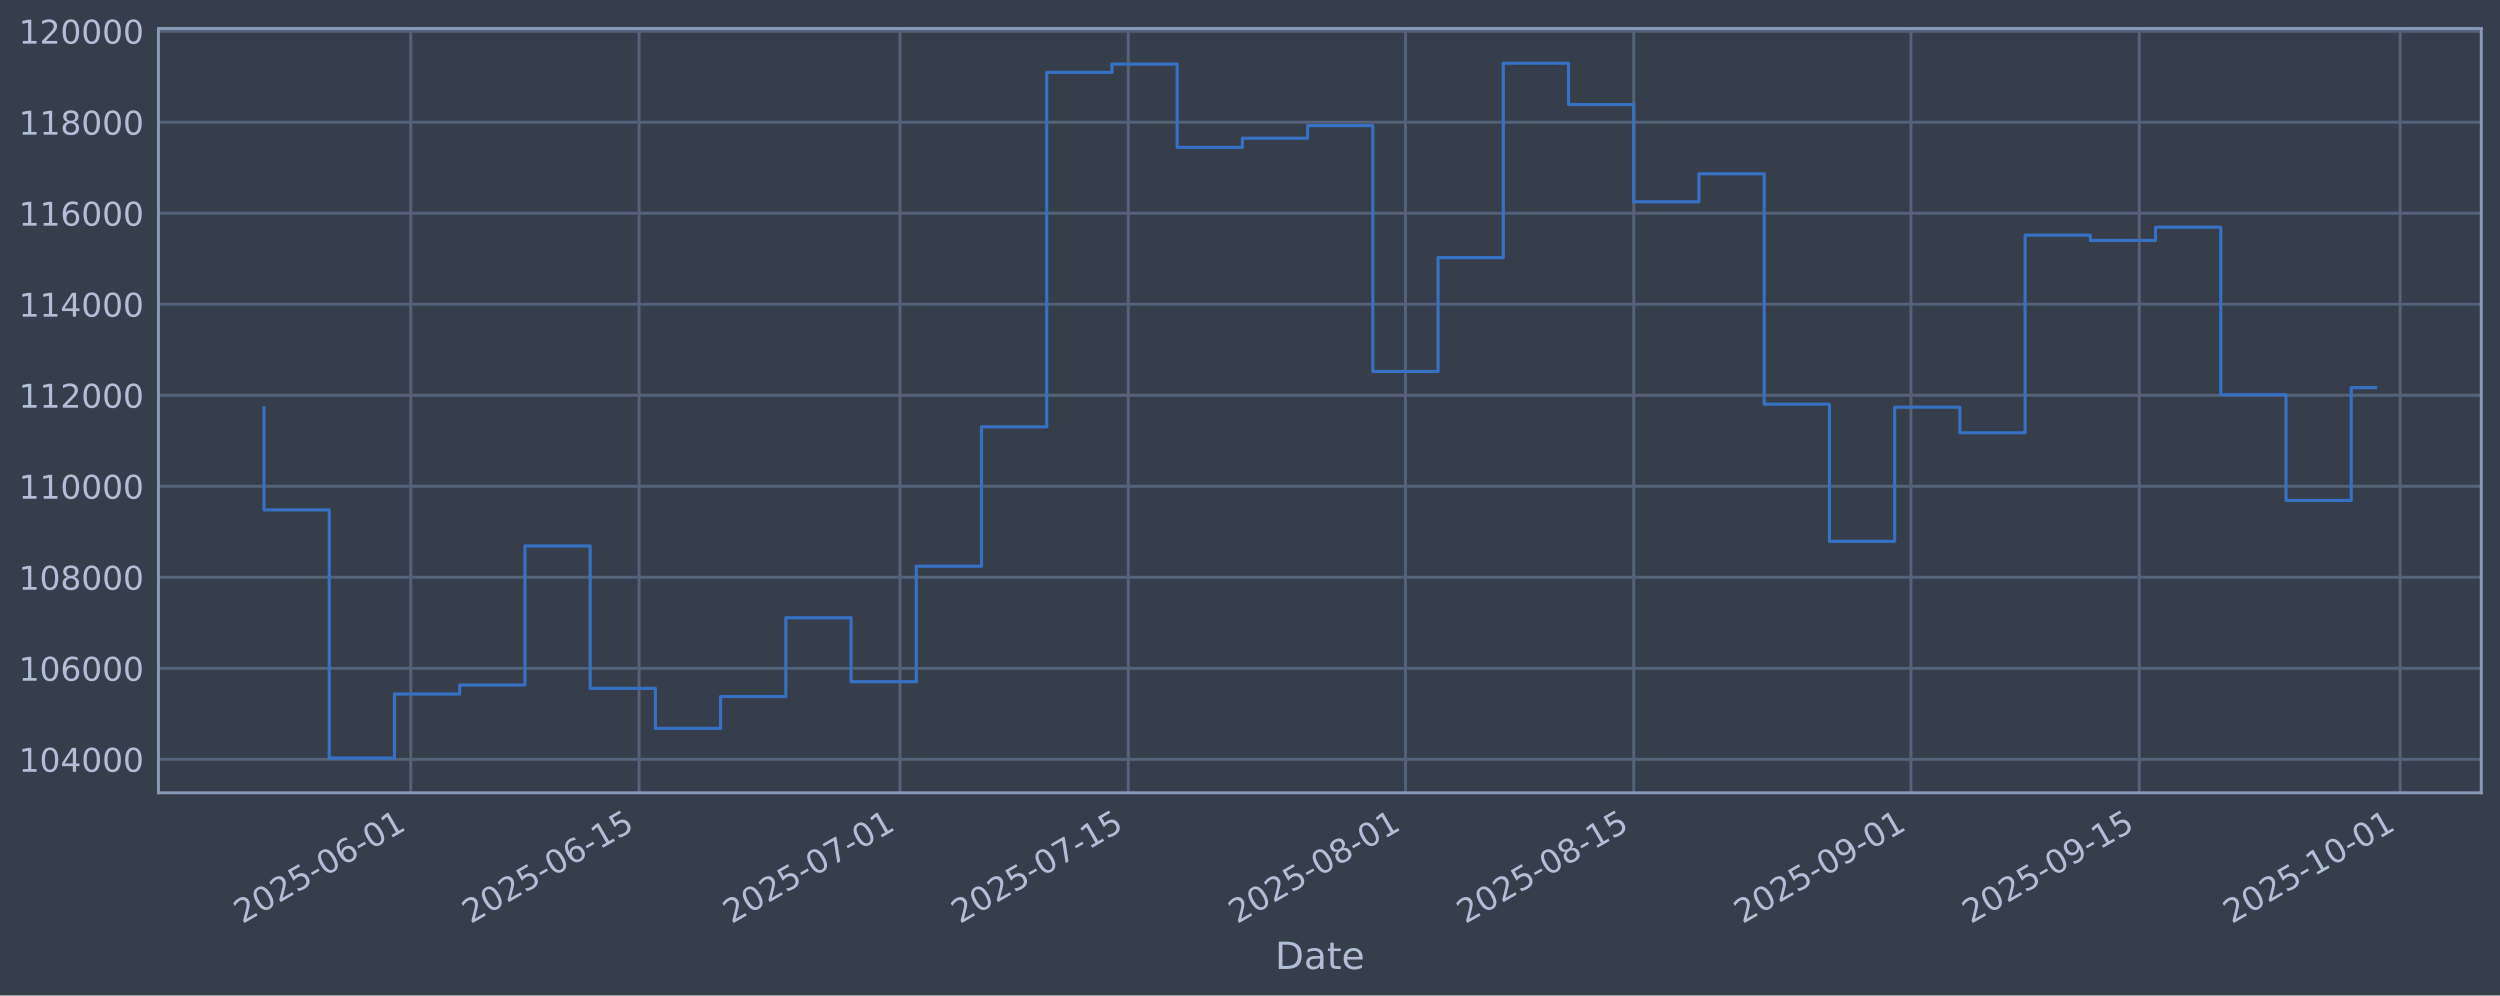
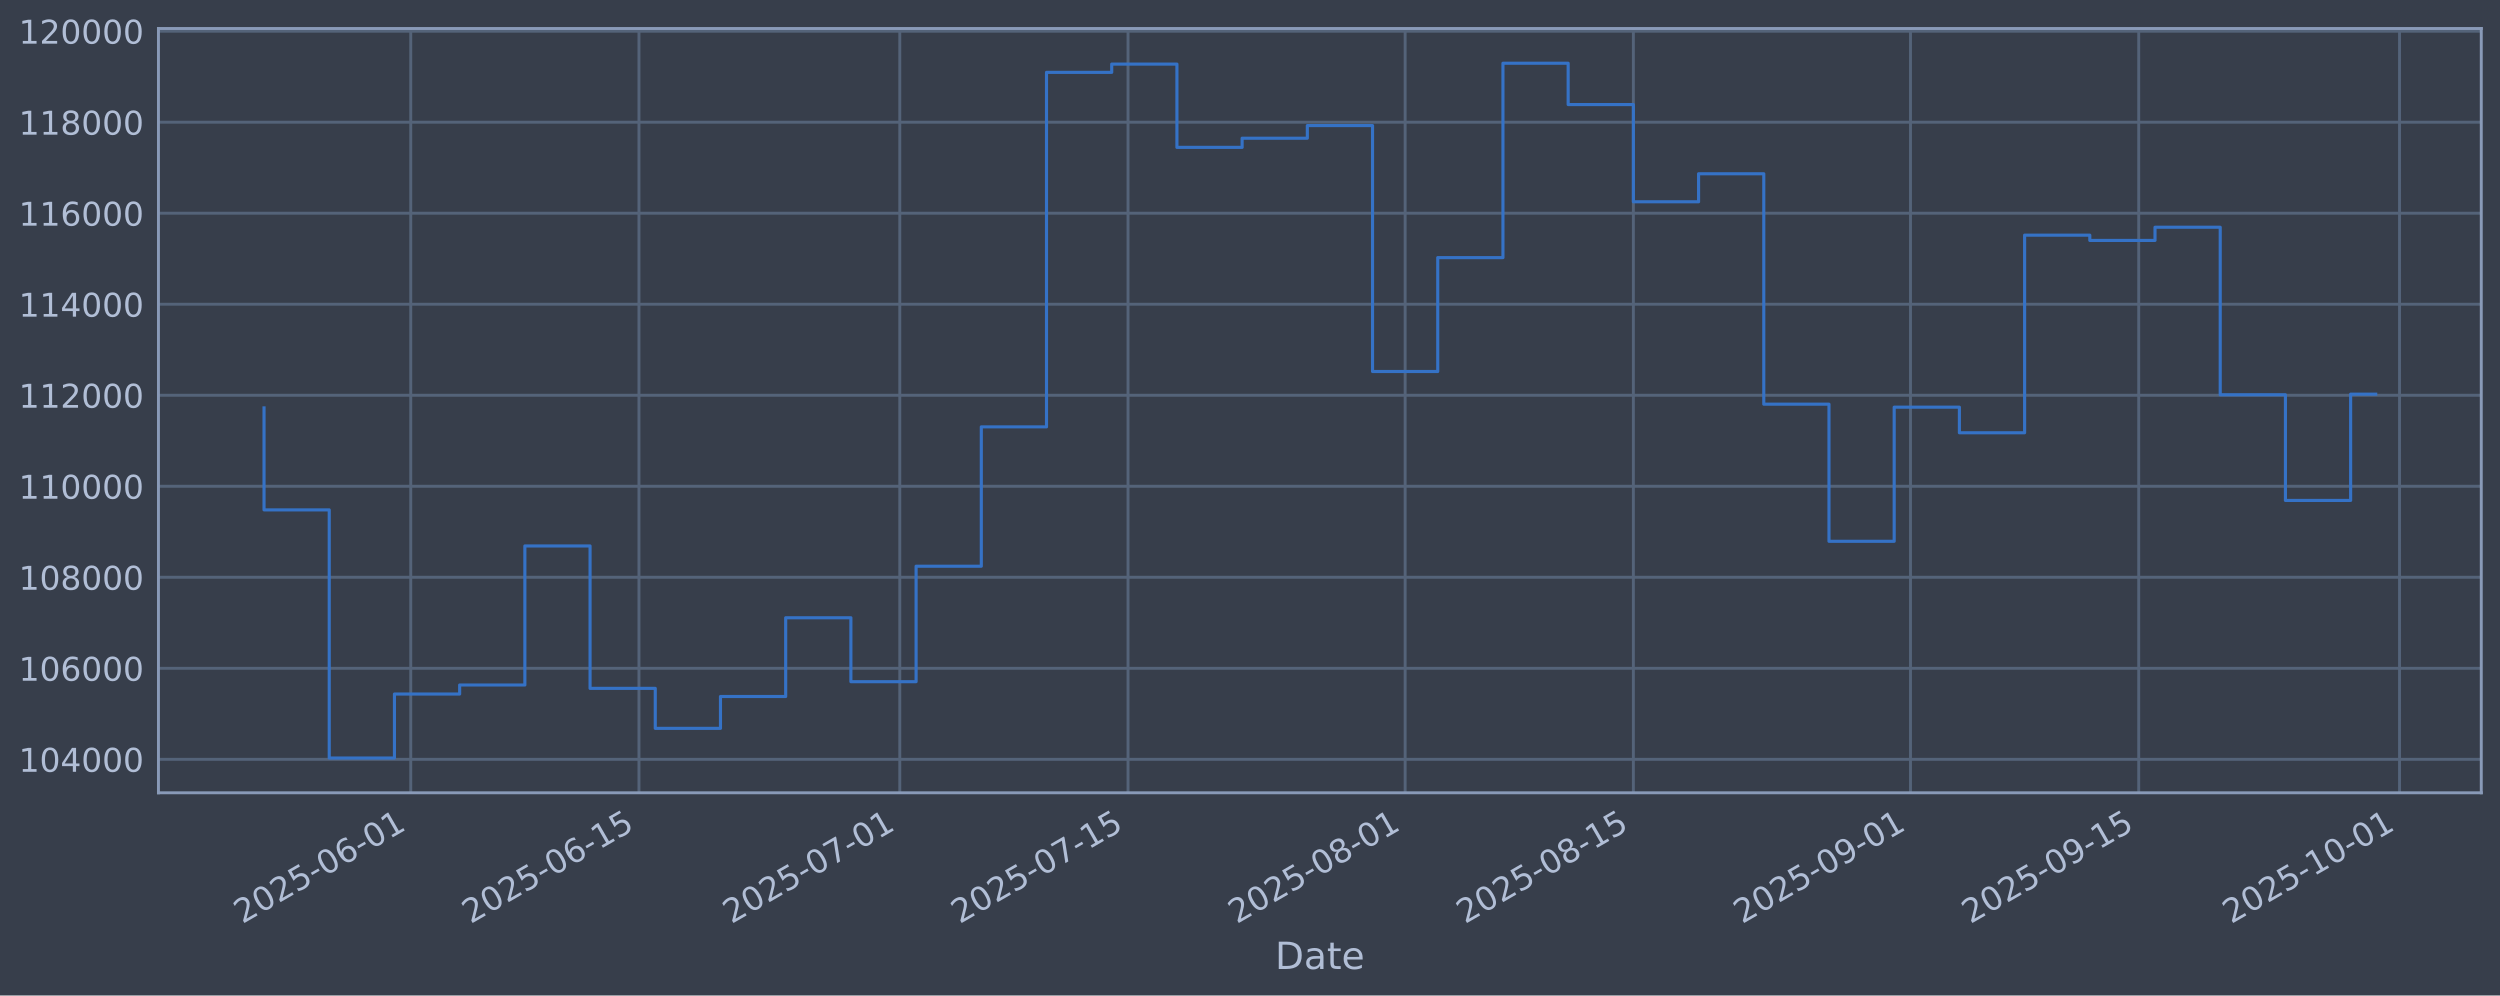
<svg xmlns="http://www.w3.org/2000/svg" xmlns:xlink="http://www.w3.org/1999/xlink" width="960.9pt" height="382.628pt" viewBox="0 0 960.9 382.628" version="1.1">
  <defs>
    <style type="text/css">*{stroke-linejoin: round; stroke-linecap: butt}</style>
  </defs>
  <g id="figure_1">
    <g id="patch_1">
      <path d="M 0 382.628  L 960.9 382.628  L 960.9 0  L 0 0  z " style="fill: #373e4b" />
    </g>
    <g id="axes_1">
      <g id="patch_2">
        <path d="M 60.901 304.718  L 953.701 304.718  L 953.701 10.958  L 60.901 10.958  z " style="fill: #373e4b" />
      </g>
      <g id="matplotlib.axis_1">
        <g id="xtick_1">
          <g id="line2d_1">
-             <path d="M 157.889 304.718  L 157.889 10.958  " clip-path="url(#p48b5507620)" style="fill: none; stroke: #546379; stroke-width: 1.12; stroke-linecap: square" />
+             <path d="M 157.873 304.718  L 157.873 10.958  " clip-path="url(#p856dda9cf2)" style="fill: none; stroke: #546379; stroke-width: 1.12; stroke-linecap: square" />
          </g>
          <g id="line2d_2" />
          <g id="text_1">
-             <g style="fill: #b1bed6" transform="translate(93.16386 355.2226) rotate(-30) scale(0.126 -0.126)">
+             <g style="fill: #b1bed6" transform="translate(93.14793 355.2226) rotate(-30) scale(0.126 -0.126)">
              <defs>
                <path id="DejaVuSans-32" d="M 1228 531  L 3431 531  L 3431 0  L 469 0  L 469 531  Q 828 903 1448 1529  Q 2069 2156 2228 2338  Q 2531 2678 2651 2914  Q 2772 3150 2772 3378  Q 2772 3750 2511 3984  Q 2250 4219 1831 4219  Q 1534 4219 1204 4116  Q 875 4013 500 3803  L 500 4441  Q 881 4594 1212 4672  Q 1544 4750 1819 4750  Q 2544 4750 2975 4387  Q 3406 4025 3406 3419  Q 3406 3131 3298 2873  Q 3191 2616 2906 2266  Q 2828 2175 2409 1742  Q 1991 1309 1228 531  z " transform="scale(0.015625)" />
                <path id="DejaVuSans-30" d="M 2034 4250  Q 1547 4250 1301 3770  Q 1056 3291 1056 2328  Q 1056 1369 1301 889  Q 1547 409 2034 409  Q 2525 409 2770 889  Q 3016 1369 3016 2328  Q 3016 3291 2770 3770  Q 2525 4250 2034 4250  z M 2034 4750  Q 2819 4750 3233 4129  Q 3647 3509 3647 2328  Q 3647 1150 3233 529  Q 2819 -91 2034 -91  Q 1250 -91 836 529  Q 422 1150 422 2328  Q 422 3509 836 4129  Q 1250 4750 2034 4750  z " transform="scale(0.015625)" />
                <path id="DejaVuSans-35" d="M 691 4666  L 3169 4666  L 3169 4134  L 1269 4134  L 1269 2991  Q 1406 3038 1543 3061  Q 1681 3084 1819 3084  Q 2600 3084 3056 2656  Q 3513 2228 3513 1497  Q 3513 744 3044 326  Q 2575 -91 1722 -91  Q 1428 -91 1123 -41  Q 819 9 494 109  L 494 744  Q 775 591 1075 516  Q 1375 441 1709 441  Q 2250 441 2565 725  Q 2881 1009 2881 1497  Q 2881 1984 2565 2268  Q 2250 2553 1709 2553  Q 1456 2553 1204 2497  Q 953 2441 691 2322  L 691 4666  z " transform="scale(0.015625)" />
                <path id="DejaVuSans-2d" d="M 313 2009  L 1997 2009  L 1997 1497  L 313 1497  L 313 2009  z " transform="scale(0.015625)" />
                <path id="DejaVuSans-36" d="M 2113 2584  Q 1688 2584 1439 2293  Q 1191 2003 1191 1497  Q 1191 994 1439 701  Q 1688 409 2113 409  Q 2538 409 2786 701  Q 3034 994 3034 1497  Q 3034 2003 2786 2293  Q 2538 2584 2113 2584  z M 3366 4563  L 3366 3988  Q 3128 4100 2886 4159  Q 2644 4219 2406 4219  Q 1781 4219 1451 3797  Q 1122 3375 1075 2522  Q 1259 2794 1537 2939  Q 1816 3084 2150 3084  Q 2853 3084 3261 2657  Q 3669 2231 3669 1497  Q 3669 778 3244 343  Q 2819 -91 2113 -91  Q 1303 -91 875 529  Q 447 1150 447 2328  Q 447 3434 972 4092  Q 1497 4750 2381 4750  Q 2619 4750 2861 4703  Q 3103 4656 3366 4563  z " transform="scale(0.015625)" />
                <path id="DejaVuSans-31" d="M 794 531  L 1825 531  L 1825 4091  L 703 3866  L 703 4441  L 1819 4666  L 2450 4666  L 2450 531  L 3481 531  L 3481 0  L 794 0  L 794 531  z " transform="scale(0.015625)" />
              </defs>
              <use xlink:href="#DejaVuSans-32" />
              <use xlink:href="#DejaVuSans-30" transform="translate(63.62305 0)" />
              <use xlink:href="#DejaVuSans-32" transform="translate(127.2461 0)" />
              <use xlink:href="#DejaVuSans-35" transform="translate(190.8691 0)" />
              <use xlink:href="#DejaVuSans-2d" transform="translate(254.4922 0)" />
              <use xlink:href="#DejaVuSans-30" transform="translate(290.5762 0)" />
              <use xlink:href="#DejaVuSans-36" transform="translate(354.1992 0)" />
              <use xlink:href="#DejaVuSans-2d" transform="translate(417.8223 0)" />
              <use xlink:href="#DejaVuSans-30" transform="translate(453.9062 0)" />
              <use xlink:href="#DejaVuSans-31" transform="translate(517.5293 0)" />
            </g>
          </g>
        </g>
        <g id="xtick_2">
          <g id="line2d_3">
-             <path d="M 245.634 304.718  L 245.634 10.958  " clip-path="url(#p48b5507620)" style="fill: none; stroke: #546379; stroke-width: 1.12; stroke-linecap: square" />
+             <path d="M 245.593 304.718  L 245.593 10.958  " clip-path="url(#p856dda9cf2)" style="fill: none; stroke: #546379; stroke-width: 1.12; stroke-linecap: square" />
          </g>
          <g id="line2d_4" />
          <g id="text_2">
-             <g style="fill: #b1bed6" transform="translate(180.9082 355.2226) rotate(-30) scale(0.126 -0.126)">
+             <g style="fill: #b1bed6" transform="translate(180.8674 355.2226) rotate(-30) scale(0.126 -0.126)">
              <use xlink:href="#DejaVuSans-32" />
              <use xlink:href="#DejaVuSans-30" transform="translate(63.62305 0)" />
              <use xlink:href="#DejaVuSans-32" transform="translate(127.2461 0)" />
              <use xlink:href="#DejaVuSans-35" transform="translate(190.8691 0)" />
              <use xlink:href="#DejaVuSans-2d" transform="translate(254.4922 0)" />
              <use xlink:href="#DejaVuSans-30" transform="translate(290.5762 0)" />
              <use xlink:href="#DejaVuSans-36" transform="translate(354.1992 0)" />
              <use xlink:href="#DejaVuSans-2d" transform="translate(417.8223 0)" />
              <use xlink:href="#DejaVuSans-31" transform="translate(453.9062 0)" />
              <use xlink:href="#DejaVuSans-35" transform="translate(517.5293 0)" />
            </g>
          </g>
        </g>
        <g id="xtick_3">
          <g id="line2d_5">
-             <path d="M 345.913 304.718  L 345.913 10.958  " clip-path="url(#p48b5507620)" style="fill: none; stroke: #546379; stroke-width: 1.12; stroke-linecap: square" />
+             <path d="M 345.844 304.718  L 345.844 10.958  " clip-path="url(#p856dda9cf2)" style="fill: none; stroke: #546379; stroke-width: 1.12; stroke-linecap: square" />
          </g>
          <g id="line2d_6" />
          <g id="text_3">
-             <g style="fill: #b1bed6" transform="translate(281.1874 355.2226) rotate(-30) scale(0.126 -0.126)">
+             <g style="fill: #b1bed6" transform="translate(281.1183 355.2226) rotate(-30) scale(0.126 -0.126)">
              <defs>
                <path id="DejaVuSans-37" d="M 525 4666  L 3525 4666  L 3525 4397  L 1831 0  L 1172 0  L 2766 4134  L 525 4134  L 525 4666  z " transform="scale(0.015625)" />
              </defs>
              <use xlink:href="#DejaVuSans-32" />
              <use xlink:href="#DejaVuSans-30" transform="translate(63.62305 0)" />
              <use xlink:href="#DejaVuSans-32" transform="translate(127.2461 0)" />
              <use xlink:href="#DejaVuSans-35" transform="translate(190.8691 0)" />
              <use xlink:href="#DejaVuSans-2d" transform="translate(254.4922 0)" />
              <use xlink:href="#DejaVuSans-30" transform="translate(290.5762 0)" />
              <use xlink:href="#DejaVuSans-37" transform="translate(354.1992 0)" />
              <use xlink:href="#DejaVuSans-2d" transform="translate(417.8223 0)" />
              <use xlink:href="#DejaVuSans-30" transform="translate(453.9062 0)" />
              <use xlink:href="#DejaVuSans-31" transform="translate(517.5293 0)" />
            </g>
          </g>
        </g>
        <g id="xtick_4">
          <g id="line2d_7">
-             <path d="M 433.657 304.718  L 433.657 10.958  " clip-path="url(#p48b5507620)" style="fill: none; stroke: #546379; stroke-width: 1.12; stroke-linecap: square" />
+             <path d="M 433.563 304.718  L 433.563 10.958  " clip-path="url(#p856dda9cf2)" style="fill: none; stroke: #546379; stroke-width: 1.12; stroke-linecap: square" />
          </g>
          <g id="line2d_8" />
          <g id="text_4">
-             <g style="fill: #b1bed6" transform="translate(368.9317 355.2226) rotate(-30) scale(0.126 -0.126)">
+             <g style="fill: #b1bed6" transform="translate(368.8378 355.2226) rotate(-30) scale(0.126 -0.126)">
              <use xlink:href="#DejaVuSans-32" />
              <use xlink:href="#DejaVuSans-30" transform="translate(63.62305 0)" />
              <use xlink:href="#DejaVuSans-32" transform="translate(127.2461 0)" />
              <use xlink:href="#DejaVuSans-35" transform="translate(190.8691 0)" />
              <use xlink:href="#DejaVuSans-2d" transform="translate(254.4922 0)" />
              <use xlink:href="#DejaVuSans-30" transform="translate(290.5762 0)" />
              <use xlink:href="#DejaVuSans-37" transform="translate(354.1992 0)" />
              <use xlink:href="#DejaVuSans-2d" transform="translate(417.8223 0)" />
              <use xlink:href="#DejaVuSans-31" transform="translate(453.9062 0)" />
              <use xlink:href="#DejaVuSans-35" transform="translate(517.5293 0)" />
            </g>
          </g>
        </g>
        <g id="xtick_5">
          <g id="line2d_9">
-             <path d="M 540.204 304.718  L 540.204 10.958  " clip-path="url(#p48b5507620)" style="fill: none; stroke: #546379; stroke-width: 1.12; stroke-linecap: square" />
+             <path d="M 540.08 304.718  L 540.08 10.958  " clip-path="url(#p856dda9cf2)" style="fill: none; stroke: #546379; stroke-width: 1.12; stroke-linecap: square" />
          </g>
          <g id="line2d_10" />
          <g id="text_5">
-             <g style="fill: #b1bed6" transform="translate(475.4783 355.2226) rotate(-30) scale(0.126 -0.126)">
+             <g style="fill: #b1bed6" transform="translate(475.3544 355.2226) rotate(-30) scale(0.126 -0.126)">
              <defs>
                <path id="DejaVuSans-38" d="M 2034 2216  Q 1584 2216 1326 1975  Q 1069 1734 1069 1313  Q 1069 891 1326 650  Q 1584 409 2034 409  Q 2484 409 2743 651  Q 3003 894 3003 1313  Q 3003 1734 2745 1975  Q 2488 2216 2034 2216  z M 1403 2484  Q 997 2584 770 2862  Q 544 3141 544 3541  Q 544 4100 942 4425  Q 1341 4750 2034 4750  Q 2731 4750 3128 4425  Q 3525 4100 3525 3541  Q 3525 3141 3298 2862  Q 3072 2584 2669 2484  Q 3125 2378 3379 2068  Q 3634 1759 3634 1313  Q 3634 634 3220 271  Q 2806 -91 2034 -91  Q 1263 -91 848 271  Q 434 634 434 1313  Q 434 1759 690 2068  Q 947 2378 1403 2484  z M 1172 3481  Q 1172 3119 1398 2916  Q 1625 2713 2034 2713  Q 2441 2713 2670 2916  Q 2900 3119 2900 3481  Q 2900 3844 2670 4047  Q 2441 4250 2034 4250  Q 1625 4250 1398 4047  Q 1172 3844 1172 3481  z " transform="scale(0.015625)" />
              </defs>
              <use xlink:href="#DejaVuSans-32" />
              <use xlink:href="#DejaVuSans-30" transform="translate(63.62305 0)" />
              <use xlink:href="#DejaVuSans-32" transform="translate(127.2461 0)" />
              <use xlink:href="#DejaVuSans-35" transform="translate(190.8691 0)" />
              <use xlink:href="#DejaVuSans-2d" transform="translate(254.4922 0)" />
              <use xlink:href="#DejaVuSans-30" transform="translate(290.5762 0)" />
              <use xlink:href="#DejaVuSans-38" transform="translate(354.1992 0)" />
              <use xlink:href="#DejaVuSans-2d" transform="translate(417.8223 0)" />
              <use xlink:href="#DejaVuSans-30" transform="translate(453.9062 0)" />
              <use xlink:href="#DejaVuSans-31" transform="translate(517.5293 0)" />
            </g>
          </g>
        </g>
        <g id="xtick_6">
          <g id="line2d_11">
-             <path d="M 627.948 304.718  L 627.948 10.958  " clip-path="url(#p48b5507620)" style="fill: none; stroke: #546379; stroke-width: 1.12; stroke-linecap: square" />
+             <path d="M 627.799 304.718  L 627.799 10.958  " clip-path="url(#p856dda9cf2)" style="fill: none; stroke: #546379; stroke-width: 1.12; stroke-linecap: square" />
          </g>
          <g id="line2d_12" />
          <g id="text_6">
-             <g style="fill: #b1bed6" transform="translate(563.2226 355.2226) rotate(-30) scale(0.126 -0.126)">
+             <g style="fill: #b1bed6" transform="translate(563.0739 355.2226) rotate(-30) scale(0.126 -0.126)">
              <use xlink:href="#DejaVuSans-32" />
              <use xlink:href="#DejaVuSans-30" transform="translate(63.62305 0)" />
              <use xlink:href="#DejaVuSans-32" transform="translate(127.2461 0)" />
              <use xlink:href="#DejaVuSans-35" transform="translate(190.8691 0)" />
              <use xlink:href="#DejaVuSans-2d" transform="translate(254.4922 0)" />
              <use xlink:href="#DejaVuSans-30" transform="translate(290.5762 0)" />
              <use xlink:href="#DejaVuSans-38" transform="translate(354.1992 0)" />
              <use xlink:href="#DejaVuSans-2d" transform="translate(417.8223 0)" />
              <use xlink:href="#DejaVuSans-31" transform="translate(453.9062 0)" />
              <use xlink:href="#DejaVuSans-35" transform="translate(517.5293 0)" />
            </g>
          </g>
        </g>
        <g id="xtick_7">
          <g id="line2d_13">
-             <path d="M 734.495 304.718  L 734.495 10.958  " clip-path="url(#p48b5507620)" style="fill: none; stroke: #546379; stroke-width: 1.12; stroke-linecap: square" />
+             <path d="M 734.316 304.718  L 734.316 10.958  " clip-path="url(#p856dda9cf2)" style="fill: none; stroke: #546379; stroke-width: 1.12; stroke-linecap: square" />
          </g>
          <g id="line2d_14" />
          <g id="text_7">
-             <g style="fill: #b1bed6" transform="translate(669.7693 355.2226) rotate(-30) scale(0.126 -0.126)">
+             <g style="fill: #b1bed6" transform="translate(669.5905 355.2226) rotate(-30) scale(0.126 -0.126)">
              <defs>
                <path id="DejaVuSans-39" d="M 703 97  L 703 672  Q 941 559 1184 500  Q 1428 441 1663 441  Q 2288 441 2617 861  Q 2947 1281 2994 2138  Q 2813 1869 2534 1725  Q 2256 1581 1919 1581  Q 1219 1581 811 2004  Q 403 2428 403 3163  Q 403 3881 828 4315  Q 1253 4750 1959 4750  Q 2769 4750 3195 4129  Q 3622 3509 3622 2328  Q 3622 1225 3098 567  Q 2575 -91 1691 -91  Q 1453 -91 1209 -44  Q 966 3 703 97  z M 1959 2075  Q 2384 2075 2632 2365  Q 2881 2656 2881 3163  Q 2881 3666 2632 3958  Q 2384 4250 1959 4250  Q 1534 4250 1286 3958  Q 1038 3666 1038 3163  Q 1038 2656 1286 2365  Q 1534 2075 1959 2075  z " transform="scale(0.015625)" />
              </defs>
              <use xlink:href="#DejaVuSans-32" />
              <use xlink:href="#DejaVuSans-30" transform="translate(63.62305 0)" />
              <use xlink:href="#DejaVuSans-32" transform="translate(127.2461 0)" />
              <use xlink:href="#DejaVuSans-35" transform="translate(190.8691 0)" />
              <use xlink:href="#DejaVuSans-2d" transform="translate(254.4922 0)" />
              <use xlink:href="#DejaVuSans-30" transform="translate(290.5762 0)" />
              <use xlink:href="#DejaVuSans-39" transform="translate(354.1992 0)" />
              <use xlink:href="#DejaVuSans-2d" transform="translate(417.8223 0)" />
              <use xlink:href="#DejaVuSans-30" transform="translate(453.9062 0)" />
              <use xlink:href="#DejaVuSans-31" transform="translate(517.5293 0)" />
            </g>
          </g>
        </g>
        <g id="xtick_8">
          <g id="line2d_15">
-             <path d="M 822.239 304.718  L 822.239 10.958  " clip-path="url(#p48b5507620)" style="fill: none; stroke: #546379; stroke-width: 1.12; stroke-linecap: square" />
+             <path d="M 822.036 304.718  L 822.036 10.958  " clip-path="url(#p856dda9cf2)" style="fill: none; stroke: #546379; stroke-width: 1.12; stroke-linecap: square" />
          </g>
          <g id="line2d_16" />
          <g id="text_8">
-             <g style="fill: #b1bed6" transform="translate(757.5136 355.2226) rotate(-30) scale(0.126 -0.126)">
+             <g style="fill: #b1bed6" transform="translate(757.31 355.2226) rotate(-30) scale(0.126 -0.126)">
              <use xlink:href="#DejaVuSans-32" />
              <use xlink:href="#DejaVuSans-30" transform="translate(63.62305 0)" />
              <use xlink:href="#DejaVuSans-32" transform="translate(127.2461 0)" />
              <use xlink:href="#DejaVuSans-35" transform="translate(190.8691 0)" />
              <use xlink:href="#DejaVuSans-2d" transform="translate(254.4922 0)" />
              <use xlink:href="#DejaVuSans-30" transform="translate(290.5762 0)" />
              <use xlink:href="#DejaVuSans-39" transform="translate(354.1992 0)" />
              <use xlink:href="#DejaVuSans-2d" transform="translate(417.8223 0)" />
              <use xlink:href="#DejaVuSans-31" transform="translate(453.9062 0)" />
              <use xlink:href="#DejaVuSans-35" transform="translate(517.5293 0)" />
            </g>
          </g>
        </g>
        <g id="xtick_9">
          <g id="line2d_17">
-             <path d="M 922.518 304.718  L 922.518 10.958  " clip-path="url(#p48b5507620)" style="fill: none; stroke: #546379; stroke-width: 1.12; stroke-linecap: square" />
+             <path d="M 922.286 304.718  L 922.286 10.958  " clip-path="url(#p856dda9cf2)" style="fill: none; stroke: #546379; stroke-width: 1.12; stroke-linecap: square" />
          </g>
          <g id="line2d_18" />
          <g id="text_9">
-             <g style="fill: #b1bed6" transform="translate(857.7928 355.2226) rotate(-30) scale(0.126 -0.126)">
+             <g style="fill: #b1bed6" transform="translate(857.5609 355.2226) rotate(-30) scale(0.126 -0.126)">
              <use xlink:href="#DejaVuSans-32" />
              <use xlink:href="#DejaVuSans-30" transform="translate(63.62305 0)" />
              <use xlink:href="#DejaVuSans-32" transform="translate(127.2461 0)" />
              <use xlink:href="#DejaVuSans-35" transform="translate(190.8691 0)" />
              <use xlink:href="#DejaVuSans-2d" transform="translate(254.4922 0)" />
              <use xlink:href="#DejaVuSans-31" transform="translate(290.5762 0)" />
              <use xlink:href="#DejaVuSans-30" transform="translate(354.1992 0)" />
              <use xlink:href="#DejaVuSans-2d" transform="translate(417.8223 0)" />
              <use xlink:href="#DejaVuSans-30" transform="translate(453.9062 0)" />
              <use xlink:href="#DejaVuSans-31" transform="translate(517.5293 0)" />
            </g>
          </g>
        </g>
        <g id="text_10">
          <g style="fill: #b1bed6" transform="translate(490.0914 372.4337) scale(0.144 -0.144)">
            <defs>
              <path id="DejaVuSans-44" d="M 1259 4147  L 1259 519  L 2022 519  Q 2988 519 3436 956  Q 3884 1394 3884 2338  Q 3884 3275 3436 3711  Q 2988 4147 2022 4147  L 1259 4147  z M 628 4666  L 1925 4666  Q 3281 4666 3915 4102  Q 4550 3538 4550 2338  Q 4550 1131 3912 565  Q 3275 0 1925 0  L 628 0  L 628 4666  z " transform="scale(0.015625)" />
              <path id="DejaVuSans-61" d="M 2194 1759  Q 1497 1759 1228 1600  Q 959 1441 959 1056  Q 959 750 1161 570  Q 1363 391 1709 391  Q 2188 391 2477 730  Q 2766 1069 2766 1631  L 2766 1759  L 2194 1759  z M 3341 1997  L 3341 0  L 2766 0  L 2766 531  Q 2569 213 2275 61  Q 1981 -91 1556 -91  Q 1019 -91 701 211  Q 384 513 384 1019  Q 384 1609 779 1909  Q 1175 2209 1959 2209  L 2766 2209  L 2766 2266  Q 2766 2663 2505 2880  Q 2244 3097 1772 3097  Q 1472 3097 1187 3025  Q 903 2953 641 2809  L 641 3341  Q 956 3463 1253 3523  Q 1550 3584 1831 3584  Q 2591 3584 2966 3190  Q 3341 2797 3341 1997  z " transform="scale(0.015625)" />
              <path id="DejaVuSans-74" d="M 1172 4494  L 1172 3500  L 2356 3500  L 2356 3053  L 1172 3053  L 1172 1153  Q 1172 725 1289 603  Q 1406 481 1766 481  L 2356 481  L 2356 0  L 1766 0  Q 1100 0 847 248  Q 594 497 594 1153  L 594 3053  L 172 3053  L 172 3500  L 594 3500  L 594 4494  L 1172 4494  z " transform="scale(0.015625)" />
              <path id="DejaVuSans-65" d="M 3597 1894  L 3597 1613  L 953 1613  Q 991 1019 1311 708  Q 1631 397 2203 397  Q 2534 397 2845 478  Q 3156 559 3463 722  L 3463 178  Q 3153 47 2828 -22  Q 2503 -91 2169 -91  Q 1331 -91 842 396  Q 353 884 353 1716  Q 353 2575 817 3079  Q 1281 3584 2069 3584  Q 2775 3584 3186 3129  Q 3597 2675 3597 1894  z M 3022 2063  Q 3016 2534 2758 2815  Q 2500 3097 2075 3097  Q 1594 3097 1305 2825  Q 1016 2553 972 2059  L 3022 2063  z " transform="scale(0.015625)" />
            </defs>
            <use xlink:href="#DejaVuSans-44" />
            <use xlink:href="#DejaVuSans-61" transform="translate(77.00195 0)" />
            <use xlink:href="#DejaVuSans-74" transform="translate(138.2812 0)" />
            <use xlink:href="#DejaVuSans-65" transform="translate(177.4902 0)" />
          </g>
        </g>
      </g>
      <g id="matplotlib.axis_2">
        <g id="ytick_1">
          <g id="line2d_19">
-             <path d="M 60.901 291.85  L 953.701 291.85  " clip-path="url(#p48b5507620)" style="fill: none; stroke: #546379; stroke-width: 1.12; stroke-linecap: square" />
+             <path d="M 60.901 291.85  L 953.701 291.85  " clip-path="url(#p856dda9cf2)" style="fill: none; stroke: #546379; stroke-width: 1.12; stroke-linecap: square" />
          </g>
          <g id="line2d_20" />
          <g id="text_11">
            <g style="fill: #b1bed6" transform="translate(7.2 296.6367) scale(0.126 -0.126)">
              <defs>
                <path id="DejaVuSans-34" d="M 2419 4116  L 825 1625  L 2419 1625  L 2419 4116  z M 2253 4666  L 3047 4666  L 3047 1625  L 3713 1625  L 3713 1100  L 3047 1100  L 3047 0  L 2419 0  L 2419 1100  L 313 1100  L 313 1709  L 2253 4666  z " transform="scale(0.015625)" />
              </defs>
              <use xlink:href="#DejaVuSans-31" />
              <use xlink:href="#DejaVuSans-30" transform="translate(63.62305 0)" />
              <use xlink:href="#DejaVuSans-34" transform="translate(127.2461 0)" />
              <use xlink:href="#DejaVuSans-30" transform="translate(190.8691 0)" />
              <use xlink:href="#DejaVuSans-30" transform="translate(254.4922 0)" />
              <use xlink:href="#DejaVuSans-30" transform="translate(318.1152 0)" />
            </g>
          </g>
        </g>
        <g id="ytick_2">
          <g id="line2d_21">
-             <path d="M 60.901 256.867  L 953.701 256.867  " clip-path="url(#p48b5507620)" style="fill: none; stroke: #546379; stroke-width: 1.12; stroke-linecap: square" />
+             <path d="M 60.901 256.867  L 953.701 256.867  " clip-path="url(#p856dda9cf2)" style="fill: none; stroke: #546379; stroke-width: 1.12; stroke-linecap: square" />
          </g>
          <g id="line2d_22" />
          <g id="text_12">
            <g style="fill: #b1bed6" transform="translate(7.2 261.6538) scale(0.126 -0.126)">
              <use xlink:href="#DejaVuSans-31" />
              <use xlink:href="#DejaVuSans-30" transform="translate(63.62305 0)" />
              <use xlink:href="#DejaVuSans-36" transform="translate(127.2461 0)" />
              <use xlink:href="#DejaVuSans-30" transform="translate(190.8691 0)" />
              <use xlink:href="#DejaVuSans-30" transform="translate(254.4922 0)" />
              <use xlink:href="#DejaVuSans-30" transform="translate(318.1152 0)" />
            </g>
          </g>
        </g>
        <g id="ytick_3">
          <g id="line2d_23">
-             <path d="M 60.901 221.884  L 953.701 221.884  " clip-path="url(#p48b5507620)" style="fill: none; stroke: #546379; stroke-width: 1.12; stroke-linecap: square" />
+             <path d="M 60.901 221.884  L 953.701 221.884  " clip-path="url(#p856dda9cf2)" style="fill: none; stroke: #546379; stroke-width: 1.12; stroke-linecap: square" />
          </g>
          <g id="line2d_24" />
          <g id="text_13">
            <g style="fill: #b1bed6" transform="translate(7.2 226.671) scale(0.126 -0.126)">
              <use xlink:href="#DejaVuSans-31" />
              <use xlink:href="#DejaVuSans-30" transform="translate(63.62305 0)" />
              <use xlink:href="#DejaVuSans-38" transform="translate(127.2461 0)" />
              <use xlink:href="#DejaVuSans-30" transform="translate(190.8691 0)" />
              <use xlink:href="#DejaVuSans-30" transform="translate(254.4922 0)" />
              <use xlink:href="#DejaVuSans-30" transform="translate(318.1152 0)" />
            </g>
          </g>
        </g>
        <g id="ytick_4">
          <g id="line2d_25">
-             <path d="M 60.901 186.901  L 953.701 186.901  " clip-path="url(#p48b5507620)" style="fill: none; stroke: #546379; stroke-width: 1.12; stroke-linecap: square" />
+             <path d="M 60.901 186.901  L 953.701 186.901  " clip-path="url(#p856dda9cf2)" style="fill: none; stroke: #546379; stroke-width: 1.12; stroke-linecap: square" />
          </g>
          <g id="line2d_26" />
          <g id="text_14">
            <g style="fill: #b1bed6" transform="translate(7.2 191.6882) scale(0.126 -0.126)">
              <use xlink:href="#DejaVuSans-31" />
              <use xlink:href="#DejaVuSans-31" transform="translate(63.62305 0)" />
              <use xlink:href="#DejaVuSans-30" transform="translate(127.2461 0)" />
              <use xlink:href="#DejaVuSans-30" transform="translate(190.8691 0)" />
              <use xlink:href="#DejaVuSans-30" transform="translate(254.4922 0)" />
              <use xlink:href="#DejaVuSans-30" transform="translate(318.1152 0)" />
            </g>
          </g>
        </g>
        <g id="ytick_5">
          <g id="line2d_27">
-             <path d="M 60.901 151.918  L 953.701 151.918  " clip-path="url(#p48b5507620)" style="fill: none; stroke: #546379; stroke-width: 1.12; stroke-linecap: square" />
+             <path d="M 60.901 151.918  L 953.701 151.918  " clip-path="url(#p856dda9cf2)" style="fill: none; stroke: #546379; stroke-width: 1.12; stroke-linecap: square" />
          </g>
          <g id="line2d_28" />
          <g id="text_15">
            <g style="fill: #b1bed6" transform="translate(7.2 156.7053) scale(0.126 -0.126)">
              <use xlink:href="#DejaVuSans-31" />
              <use xlink:href="#DejaVuSans-31" transform="translate(63.62305 0)" />
              <use xlink:href="#DejaVuSans-32" transform="translate(127.2461 0)" />
              <use xlink:href="#DejaVuSans-30" transform="translate(190.8691 0)" />
              <use xlink:href="#DejaVuSans-30" transform="translate(254.4922 0)" />
              <use xlink:href="#DejaVuSans-30" transform="translate(318.1152 0)" />
            </g>
          </g>
        </g>
        <g id="ytick_6">
          <g id="line2d_29">
-             <path d="M 60.901 116.936  L 953.701 116.936  " clip-path="url(#p48b5507620)" style="fill: none; stroke: #546379; stroke-width: 1.12; stroke-linecap: square" />
+             <path d="M 60.901 116.936  L 953.701 116.936  " clip-path="url(#p856dda9cf2)" style="fill: none; stroke: #546379; stroke-width: 1.12; stroke-linecap: square" />
          </g>
          <g id="line2d_30" />
          <g id="text_16">
            <g style="fill: #b1bed6" transform="translate(7.2 121.7225) scale(0.126 -0.126)">
              <use xlink:href="#DejaVuSans-31" />
              <use xlink:href="#DejaVuSans-31" transform="translate(63.62305 0)" />
              <use xlink:href="#DejaVuSans-34" transform="translate(127.2461 0)" />
              <use xlink:href="#DejaVuSans-30" transform="translate(190.8691 0)" />
              <use xlink:href="#DejaVuSans-30" transform="translate(254.4922 0)" />
              <use xlink:href="#DejaVuSans-30" transform="translate(318.1152 0)" />
            </g>
          </g>
        </g>
        <g id="ytick_7">
          <g id="line2d_31">
-             <path d="M 60.901 81.953  L 953.701 81.953  " clip-path="url(#p48b5507620)" style="fill: none; stroke: #546379; stroke-width: 1.12; stroke-linecap: square" />
+             <path d="M 60.901 81.953  L 953.701 81.953  " clip-path="url(#p856dda9cf2)" style="fill: none; stroke: #546379; stroke-width: 1.12; stroke-linecap: square" />
          </g>
          <g id="line2d_32" />
          <g id="text_17">
            <g style="fill: #b1bed6" transform="translate(7.2 86.73969) scale(0.126 -0.126)">
              <use xlink:href="#DejaVuSans-31" />
              <use xlink:href="#DejaVuSans-31" transform="translate(63.62305 0)" />
              <use xlink:href="#DejaVuSans-36" transform="translate(127.2461 0)" />
              <use xlink:href="#DejaVuSans-30" transform="translate(190.8691 0)" />
              <use xlink:href="#DejaVuSans-30" transform="translate(254.4922 0)" />
              <use xlink:href="#DejaVuSans-30" transform="translate(318.1152 0)" />
            </g>
          </g>
        </g>
        <g id="ytick_8">
          <g id="line2d_33">
-             <path d="M 60.901 46.97  L 953.701 46.97  " clip-path="url(#p48b5507620)" style="fill: none; stroke: #546379; stroke-width: 1.12; stroke-linecap: square" />
+             <path d="M 60.901 46.97  L 953.701 46.97  " clip-path="url(#p856dda9cf2)" style="fill: none; stroke: #546379; stroke-width: 1.12; stroke-linecap: square" />
          </g>
          <g id="line2d_34" />
          <g id="text_18">
            <g style="fill: #b1bed6" transform="translate(7.2 51.75686) scale(0.126 -0.126)">
              <use xlink:href="#DejaVuSans-31" />
              <use xlink:href="#DejaVuSans-31" transform="translate(63.62305 0)" />
              <use xlink:href="#DejaVuSans-38" transform="translate(127.2461 0)" />
              <use xlink:href="#DejaVuSans-30" transform="translate(190.8691 0)" />
              <use xlink:href="#DejaVuSans-30" transform="translate(254.4922 0)" />
              <use xlink:href="#DejaVuSans-30" transform="translate(318.1152 0)" />
            </g>
          </g>
        </g>
        <g id="ytick_9">
          <g id="line2d_35">
-             <path d="M 60.901 11.987  L 953.701 11.987  " clip-path="url(#p48b5507620)" style="fill: none; stroke: #546379; stroke-width: 1.12; stroke-linecap: square" />
+             <path d="M 60.901 11.987  L 953.701 11.987  " clip-path="url(#p856dda9cf2)" style="fill: none; stroke: #546379; stroke-width: 1.12; stroke-linecap: square" />
          </g>
          <g id="line2d_36" />
          <g id="text_19">
            <g style="fill: #b1bed6" transform="translate(7.2 16.77403) scale(0.126 -0.126)">
              <use xlink:href="#DejaVuSans-31" />
              <use xlink:href="#DejaVuSans-32" transform="translate(63.62305 0)" />
              <use xlink:href="#DejaVuSans-30" transform="translate(127.2461 0)" />
              <use xlink:href="#DejaVuSans-30" transform="translate(190.8691 0)" />
              <use xlink:href="#DejaVuSans-30" transform="translate(254.4922 0)" />
              <use xlink:href="#DejaVuSans-30" transform="translate(318.1152 0)" />
            </g>
          </g>
        </g>
      </g>
      <g id="line2d_37">
-         <path d="M 101.482 156.778  L 101.482 195.974  L 126.552 195.974  L 126.552 291.366  L 151.622 291.366  L 151.622 266.759  L 176.692 266.759  L 176.692 263.286  L 201.762 263.286  L 201.762 209.841  L 226.831 209.841  L 226.831 264.586  L 251.901 264.586  L 251.901 279.95  L 276.971 279.95  L 276.971 267.706  L 302.041 267.706  L 302.041 237.446  L 327.111 237.446  L 327.111 262.012  L 352.18 262.012  L 352.18 217.631  L 377.25 217.631  L 377.25 164.07  L 402.32 164.07  L 402.32 27.81  L 427.39 27.81  L 427.39 24.636  L 452.46 24.636  L 452.46 56.646  L 477.529 56.646  L 477.529 53.121  L 502.599 53.121  L 502.599 48.272  L 527.669 48.272  L 527.669 142.793  L 552.739 142.793  L 552.739 99.016  L 577.809 99.016  L 577.809 24.311  L 602.878 24.311  L 602.878 40.185  L 627.948 40.185  L 627.948 77.56  L 653.018 77.56  L 653.018 66.788  L 678.088 66.788  L 678.088 155.356  L 703.158 155.356  L 703.158 208.052  L 728.227 208.052  L 728.227 156.509  L 753.297 156.509  L 753.297 166.341  L 778.367 166.341  L 778.367 90.389  L 803.437 90.389  L 803.437 92.406  L 828.507 92.406  L 828.507 87.351  L 853.576 87.351  L 853.576 151.739  L 878.646 151.739  L 878.646 192.344  L 903.716 192.344  L 903.716 148.999  L 913.119 148.999  " clip-path="url(#p48b5507620)" style="fill: none; stroke: #3572c6; stroke-width: 1.2; stroke-linecap: square" />
+         <path d="M 101.482 156.778  L 101.482 195.974  L 126.545 195.974  L 126.545 291.366  L 151.608 291.366  L 151.608 266.759  L 176.67 266.759  L 176.67 263.286  L 201.733 263.286  L 201.733 209.841  L 226.796 209.841  L 226.796 264.586  L 251.859 264.586  L 251.859 279.95  L 276.921 279.95  L 276.921 267.706  L 301.984 267.706  L 301.984 237.446  L 327.047 237.446  L 327.047 262.012  L 352.11 262.012  L 352.11 217.631  L 377.172 217.631  L 377.172 164.07  L 402.235 164.07  L 402.235 27.81  L 427.298 27.81  L 427.298 24.636  L 452.36 24.636  L 452.36 56.646  L 477.423 56.646  L 477.423 53.121  L 502.486 53.121  L 502.486 48.272  L 527.549 48.272  L 527.549 142.793  L 552.611 142.793  L 552.611 99.016  L 577.674 99.016  L 577.674 24.311  L 602.737 24.311  L 602.737 40.185  L 627.799 40.185  L 627.799 77.56  L 652.862 77.56  L 652.862 66.788  L 677.925 66.788  L 677.925 155.356  L 702.988 155.356  L 702.988 208.052  L 728.05 208.052  L 728.05 156.509  L 753.113 156.509  L 753.113 166.341  L 778.176 166.341  L 778.176 90.389  L 803.238 90.389  L 803.238 92.406  L 828.301 92.406  L 828.301 87.351  L 853.364 87.351  L 853.364 151.739  L 878.427 151.739  L 878.427 192.344  L 903.489 192.344  L 903.489 151.498  L 913.119 151.498  " clip-path="url(#p856dda9cf2)" style="fill: none; stroke: #3572c6; stroke-width: 1.2; stroke-linecap: square" />
      </g>
      <g id="patch_3">
        <path d="M 60.901 304.718  L 60.901 10.958  " style="fill: none; stroke: #899ab8; stroke-width: 1.12; stroke-linejoin: miter; stroke-linecap: square" />
      </g>
      <g id="patch_4">
        <path d="M 953.701 304.718  L 953.701 10.958  " style="fill: none; stroke: #899ab8; stroke-width: 1.12; stroke-linejoin: miter; stroke-linecap: square" />
      </g>
      <g id="patch_5">
        <path d="M 60.901 304.718  L 953.701 304.718  " style="fill: none; stroke: #899ab8; stroke-width: 1.12; stroke-linejoin: miter; stroke-linecap: square" />
      </g>
      <g id="patch_6">
        <path d="M 60.901 10.958  L 953.701 10.958  " style="fill: none; stroke: #899ab8; stroke-width: 1.12; stroke-linejoin: miter; stroke-linecap: square" />
      </g>
    </g>
  </g>
  <defs>
-     <clipPath id="p48b5507620">
+     <clipPath id="p856dda9cf2">
      <rect x="60.901" y="10.958" width="892.8" height="293.76" />
    </clipPath>
  </defs>
</svg>
